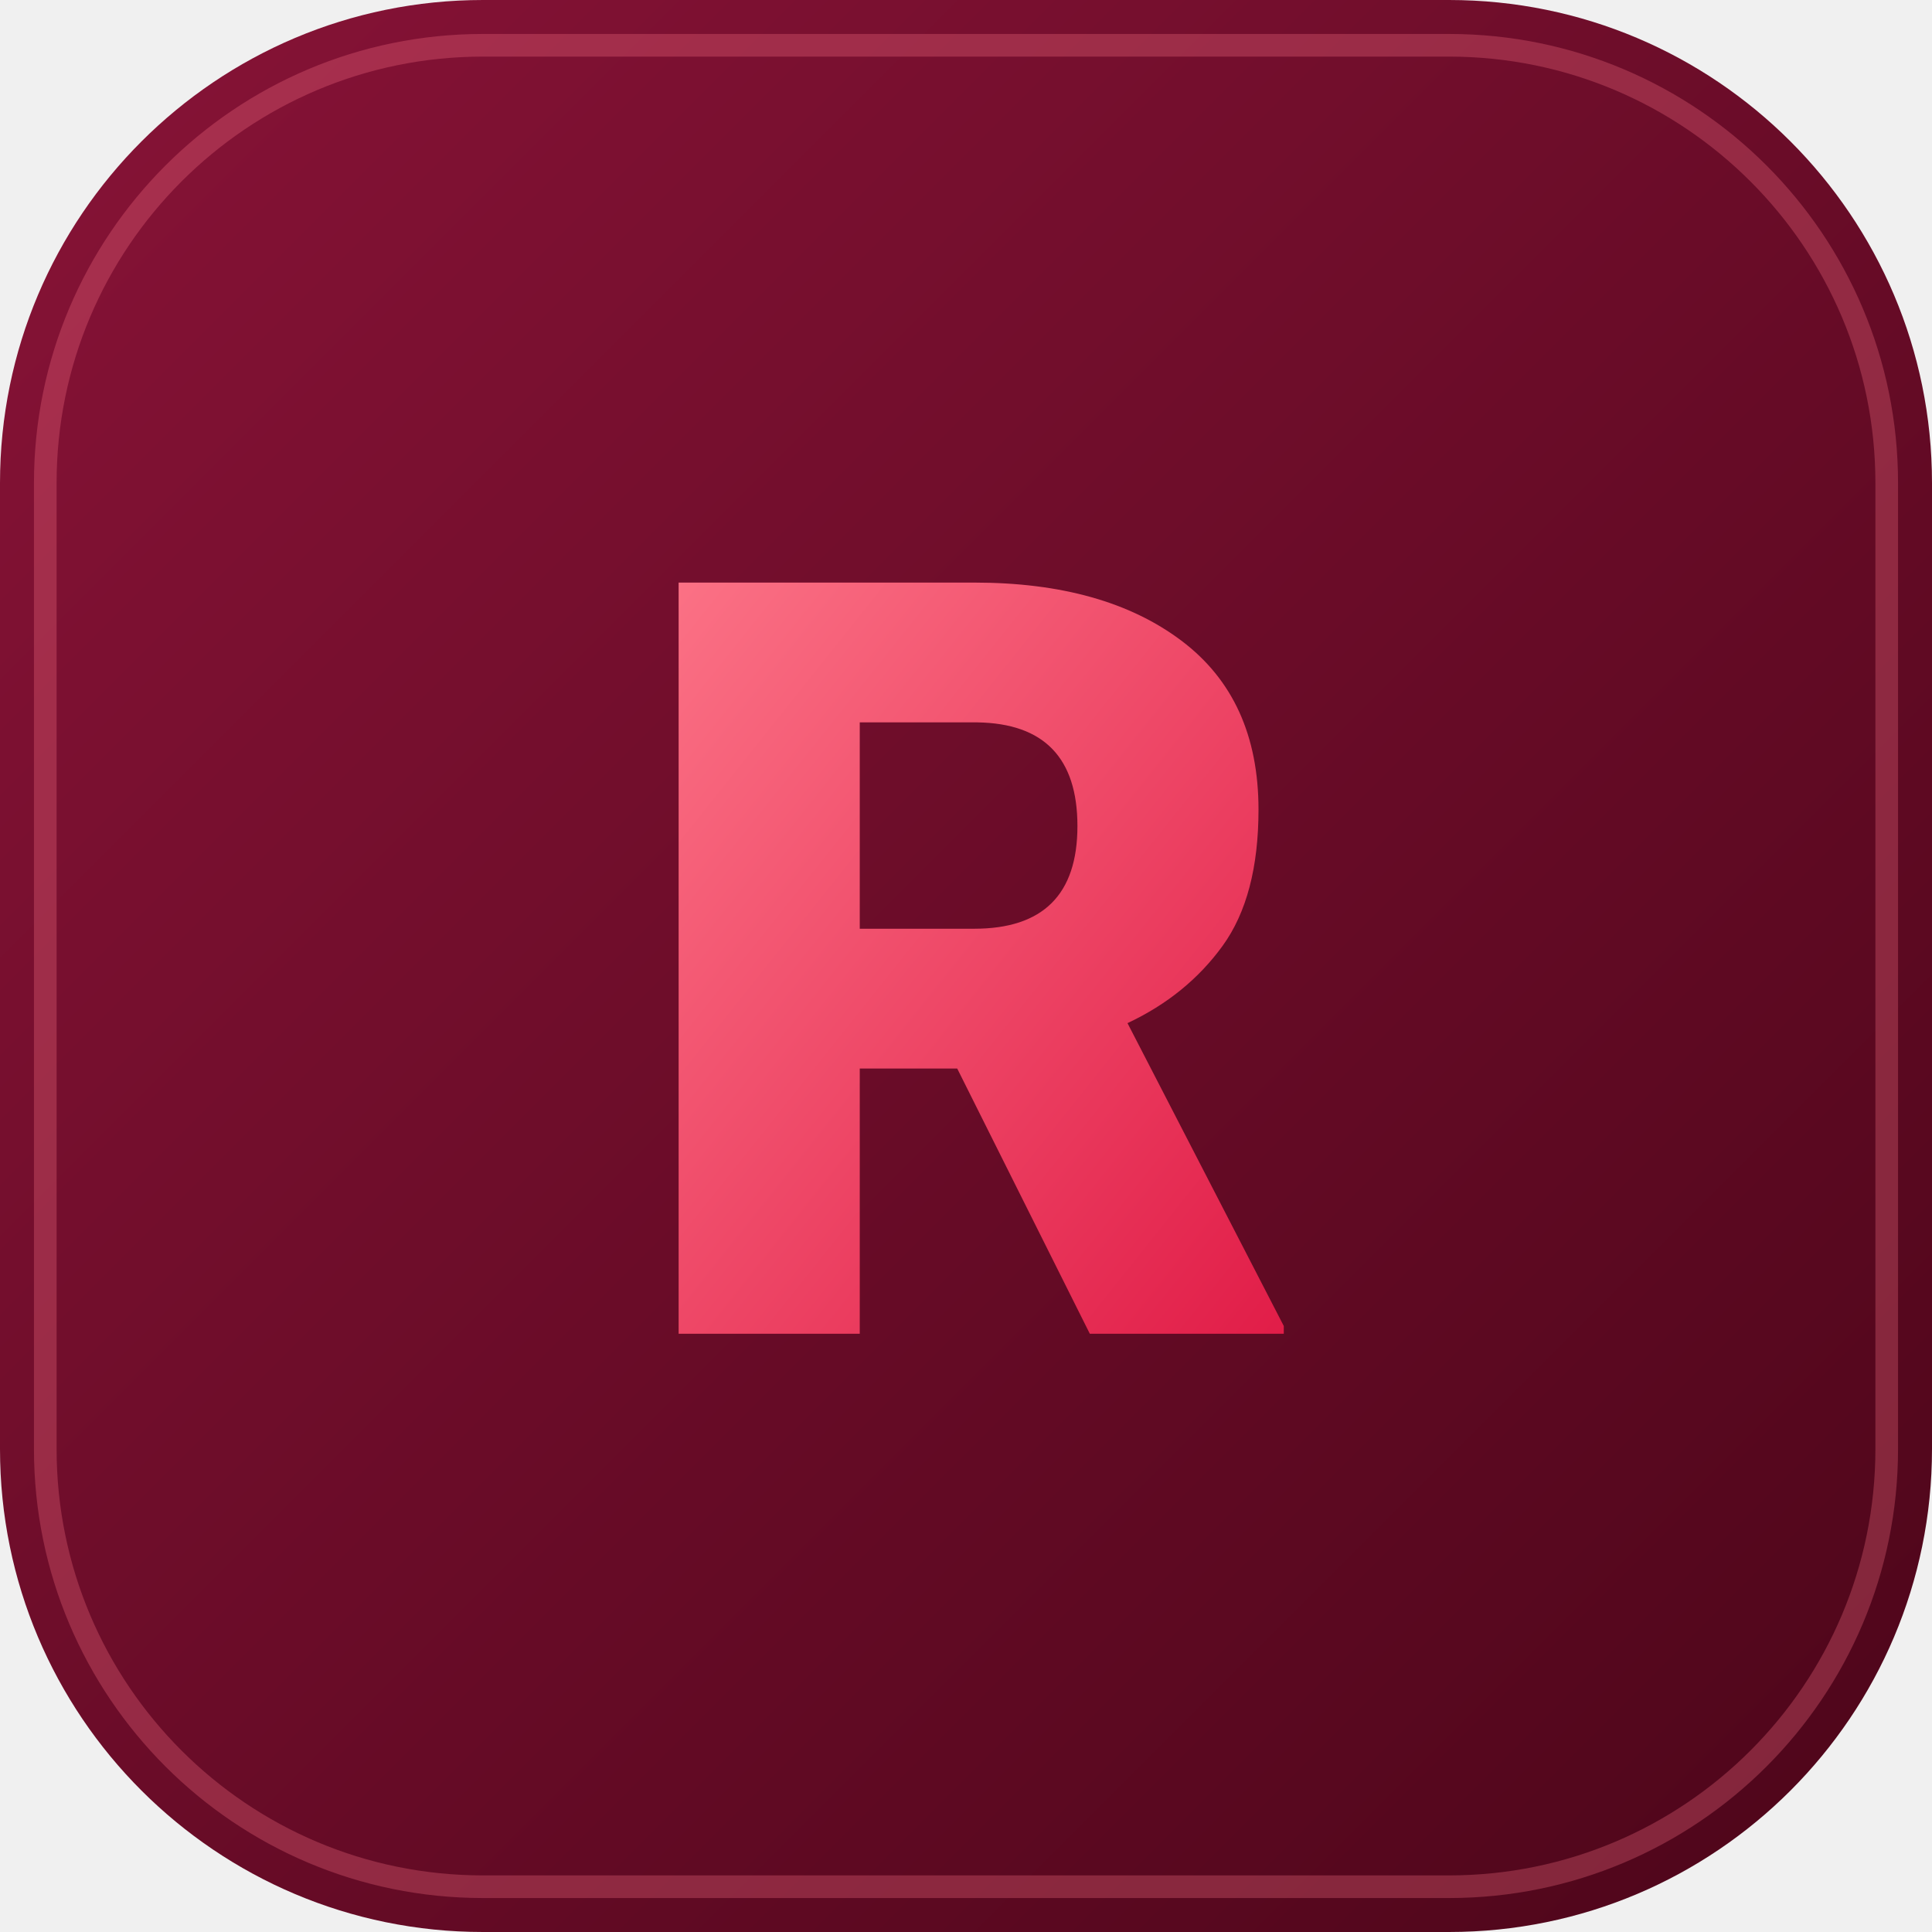
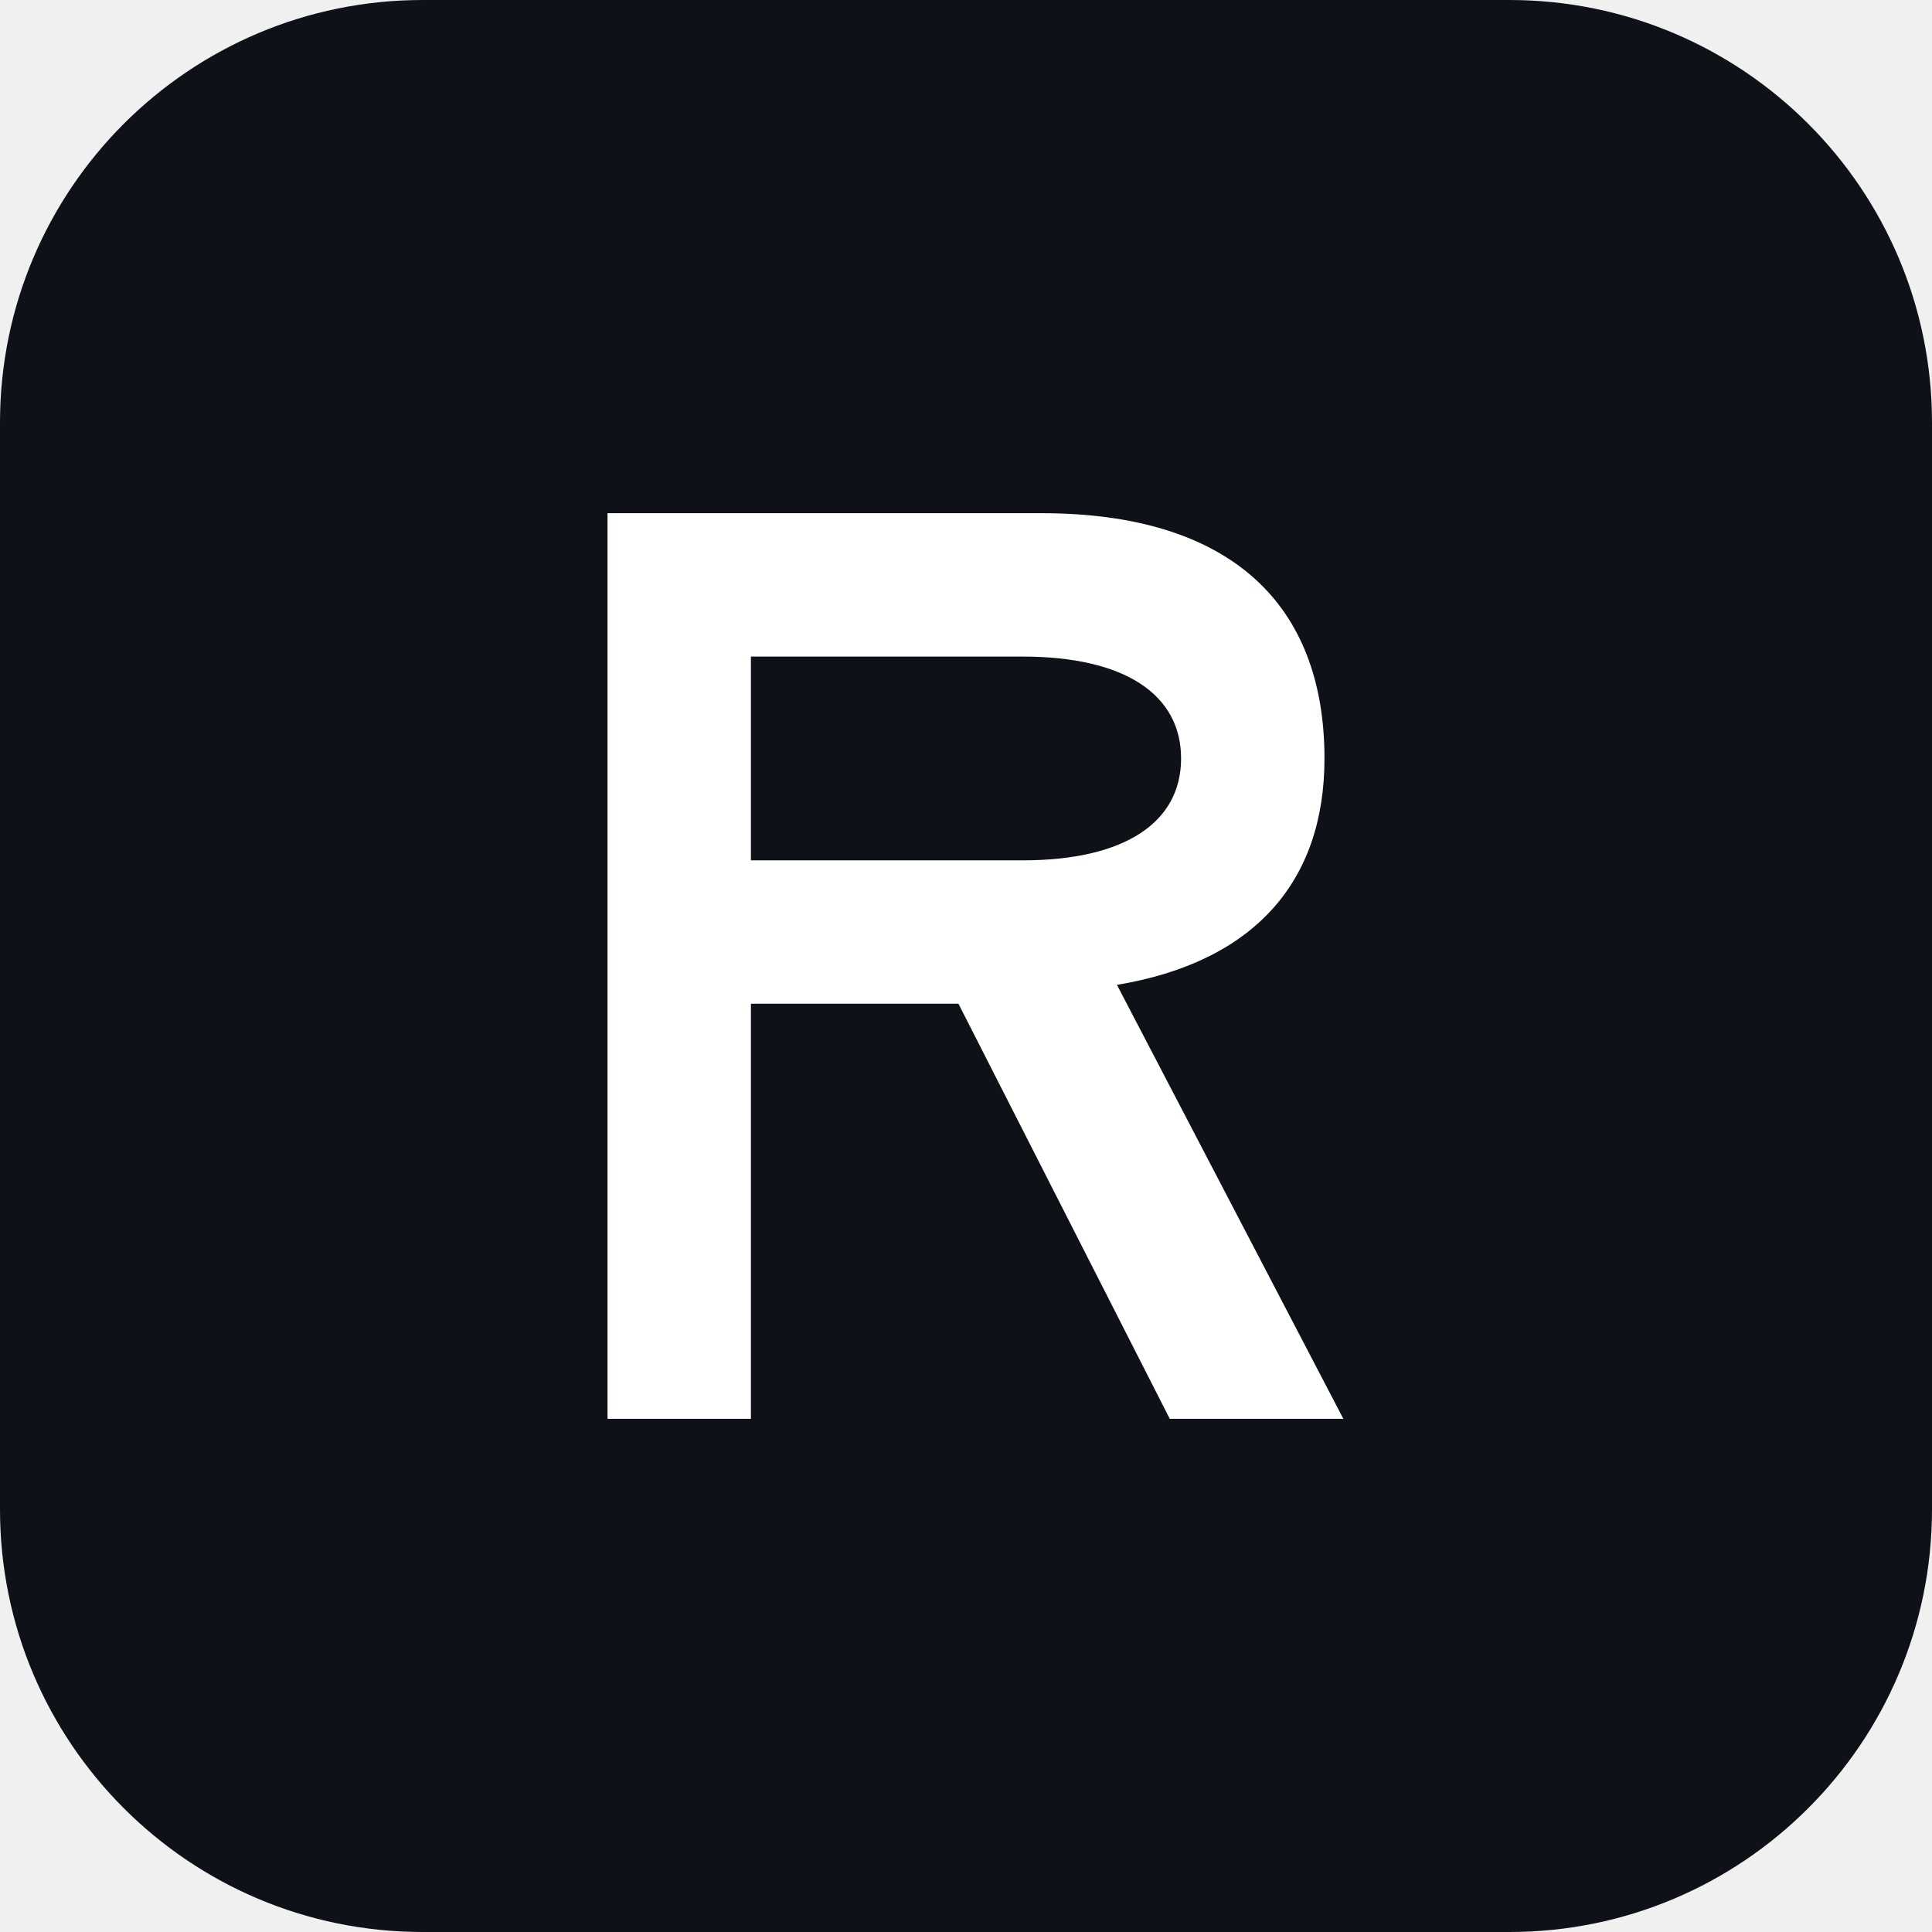
<svg xmlns="http://www.w3.org/2000/svg" viewBox="0 0 512 512" width="512" height="512">
-   <defs>
-     <linearGradient id="bg" x1="0%" y1="0%" x2="100%" y2="100%">
-       <stop offset="0%" stop-color="#881337" />
-       <stop offset="100%" stop-color="#4C0519" />
-     </linearGradient>
-     <linearGradient id="textGrad" x1="0%" y1="0%" x2="100%" y2="100%">
-       <stop offset="0%" stop-color="#FB7185" />
-       <stop offset="100%" stop-color="#E11D48" />
-     </linearGradient>
-   </defs>
-   <rect width="512" height="512" rx="128" fill="url(#bg)" />
-   <rect x="12" y="12" width="488" height="488" rx="116" fill="none" stroke="#FB7185" stroke-width="6" stroke-opacity="0.3" />
-   <text x="50%" y="54%" text-anchor="middle" dominant-baseline="middle" font-family="-apple-system, BlinkMacSystemFont, 'Segoe UI', Roboto, sans-serif" font-weight="900" font-size="280" fill="url(#textGrad)">R</text>
+   <rect width="512" height="512" rx="112" fill="#0E1218" />
+   <path d="M 161 136 H 276 C 326 136 351 160 351 201 C 351 234 332 255 296 261 L 356 376 H 310 L 254 266 H 199 V 376 H 161 Z M 199 174 V 228 H 271 C 298 228 313 218 313 201 C 313 184 298 174 271 174 Z" fill="#FFFFFF" />
</svg>
